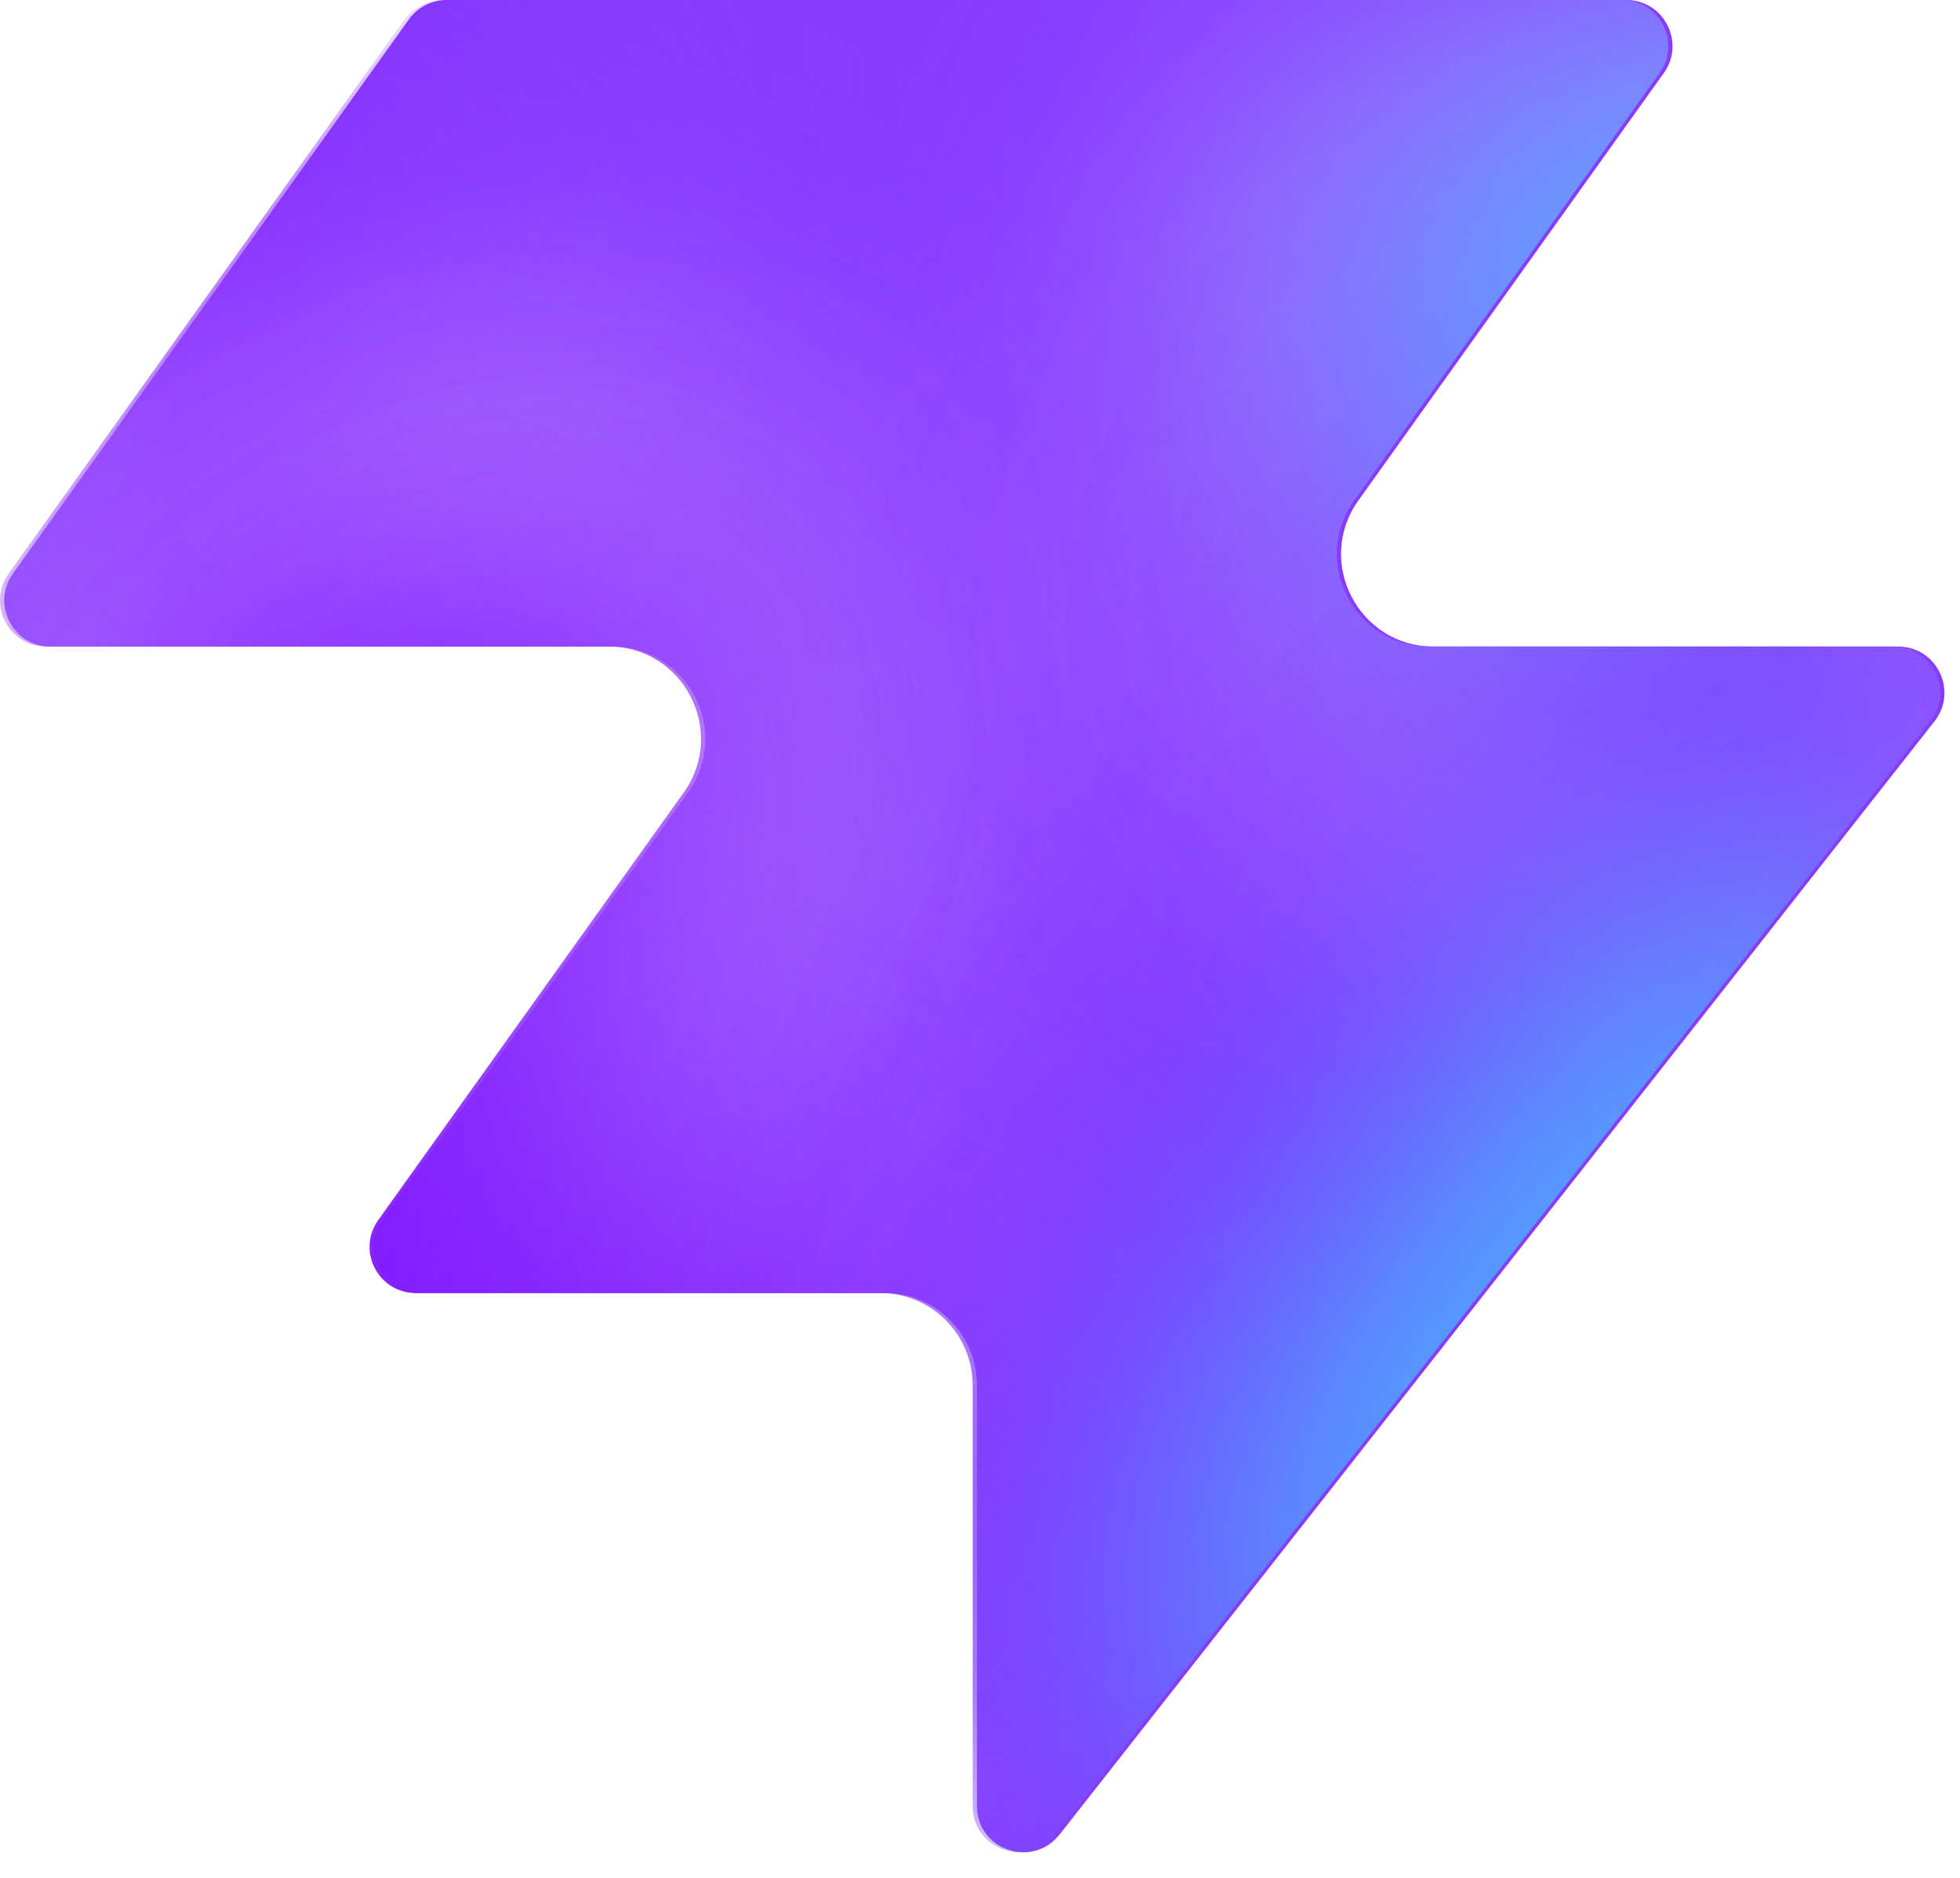
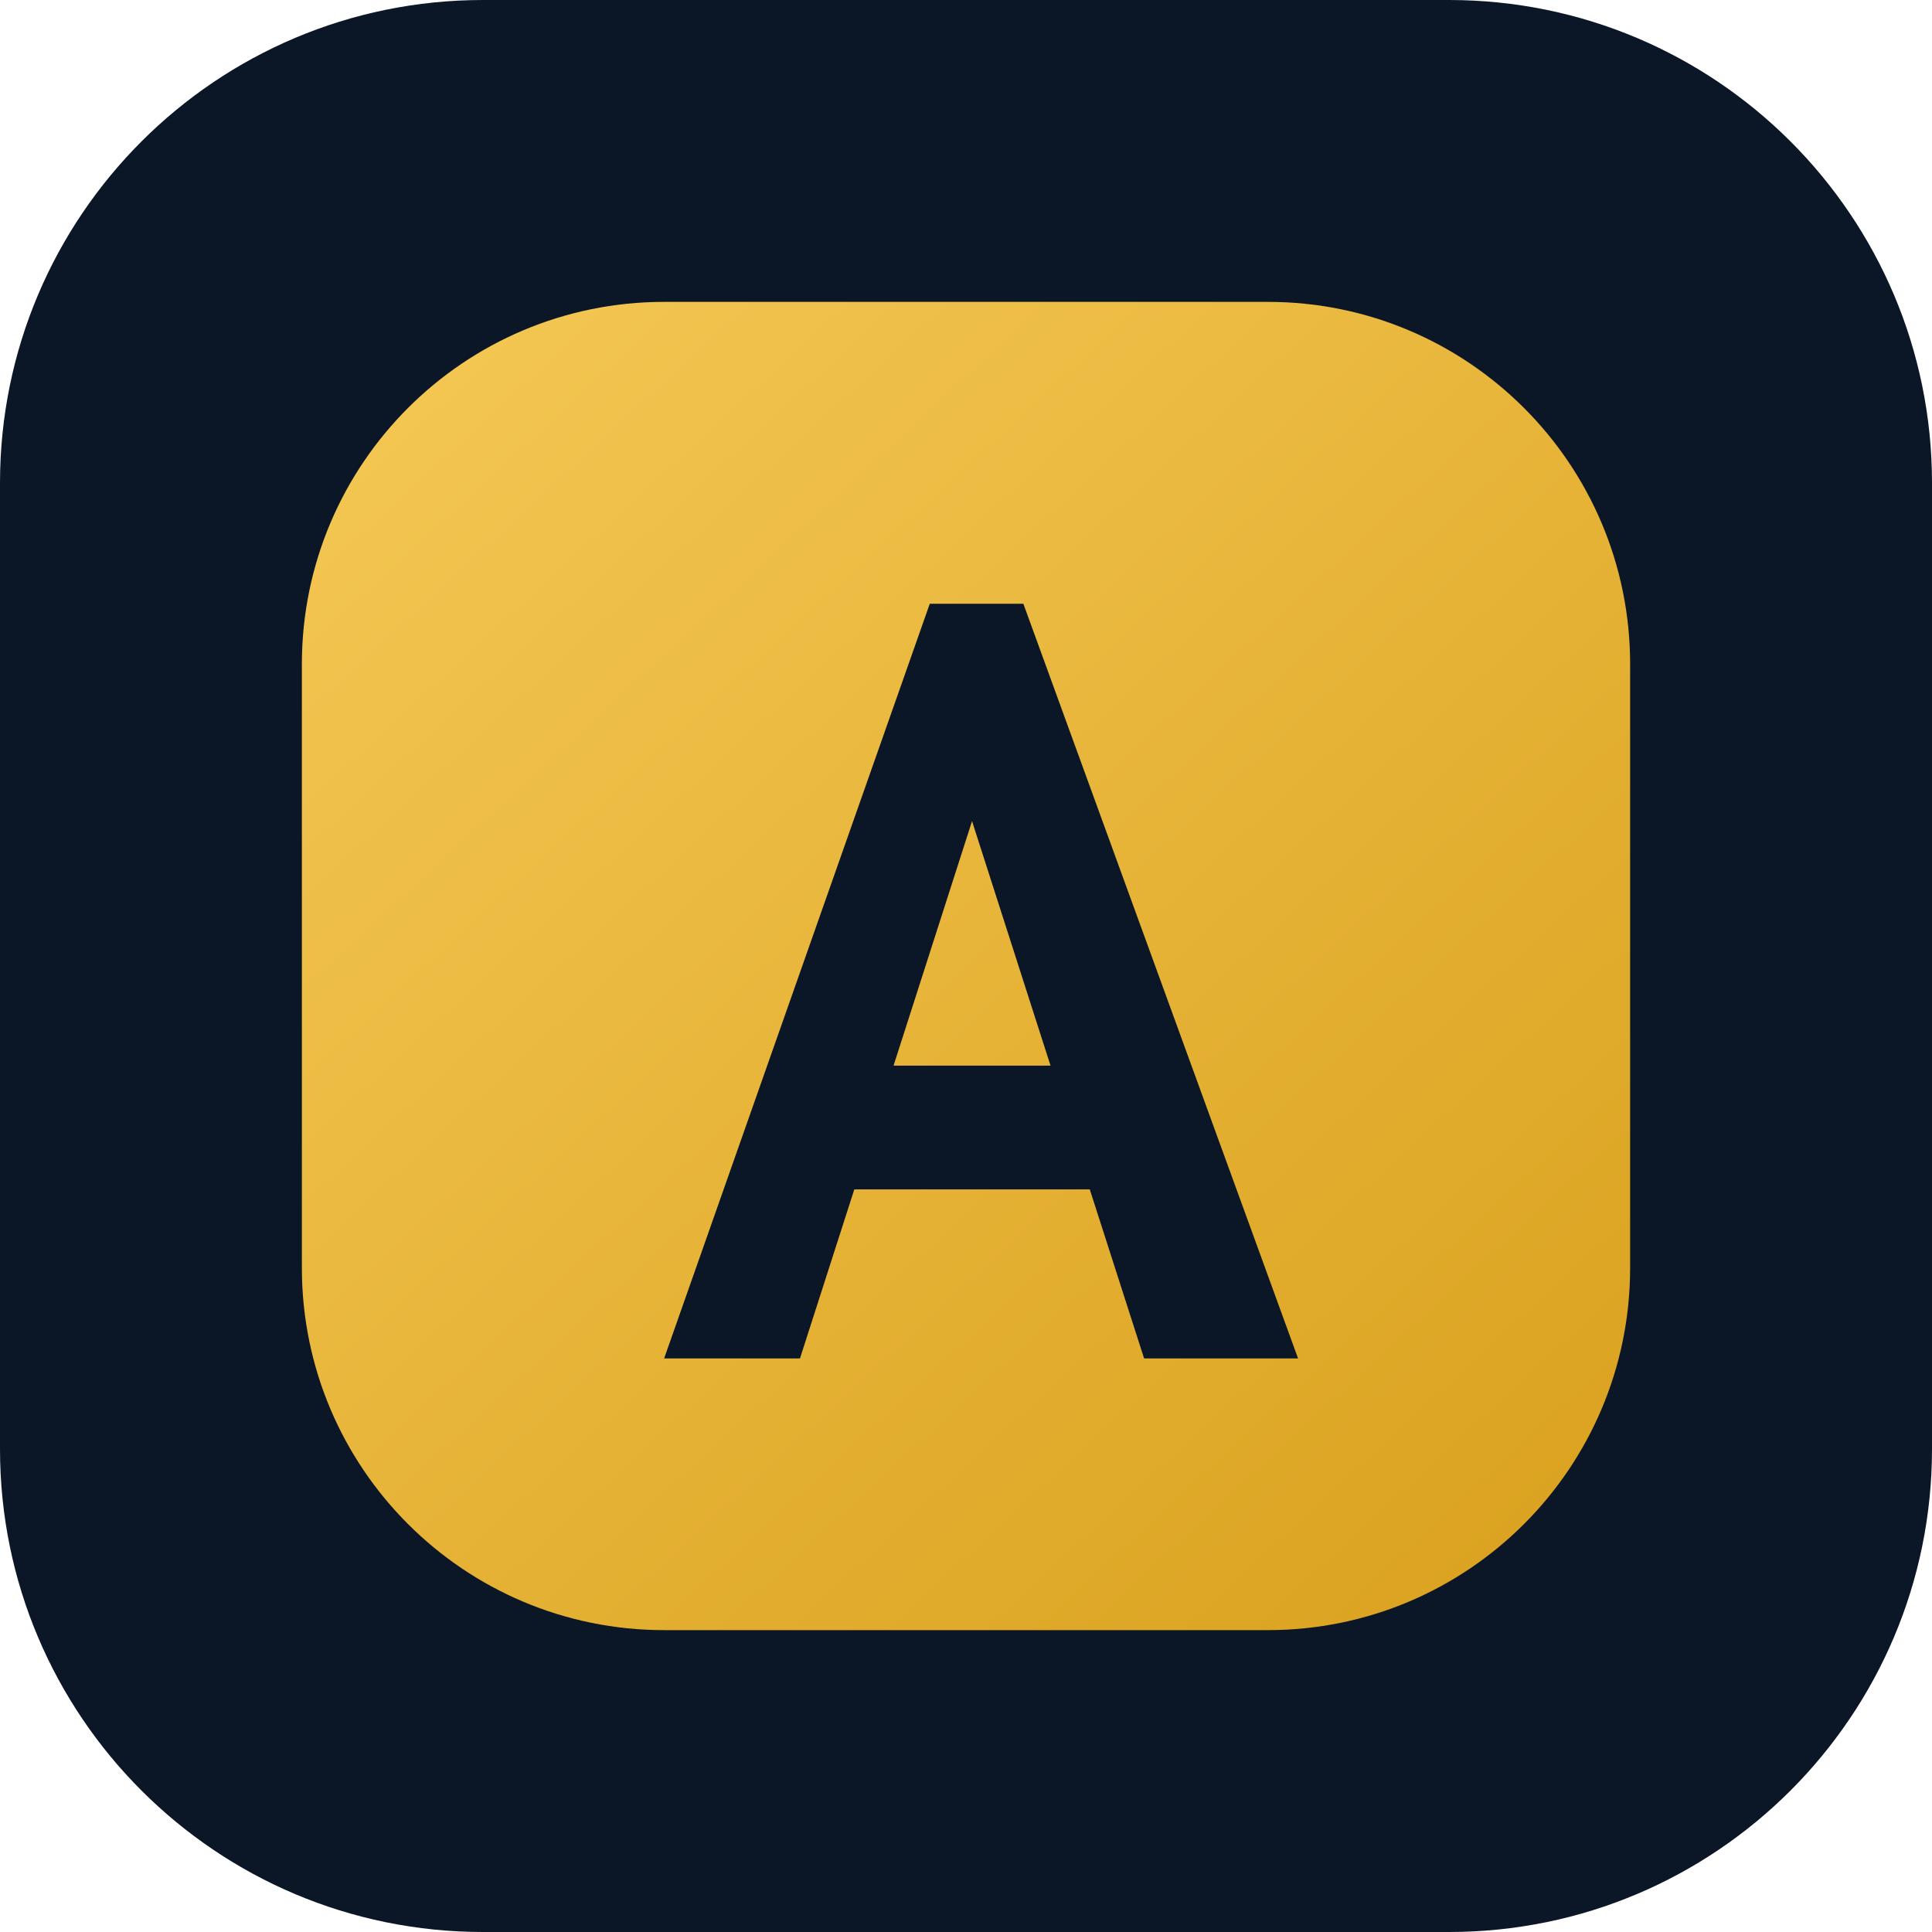
- <svg xmlns="http://www.w3.org/2000/svg" width="48" height="46" fill="none" viewBox="0 0 48 46">
-   <path fill="#863bff" d="M25.946 44.938c-.664.845-2.021.375-2.021-.698V33.937a2.26 2.26 0 0 0-2.262-2.262H10.287c-.92 0-1.456-1.04-.92-1.788l7.48-10.471c1.07-1.497 0-3.578-1.842-3.578H1.237c-.92 0-1.456-1.04-.92-1.788L10.013.474c.214-.297.556-.474.92-.474h28.894c.92 0 1.456 1.04.92 1.788l-7.48 10.471c-1.07 1.498 0 3.579 1.842 3.579h11.377c.943 0 1.473 1.088.89 1.83L25.947 44.94z" style="fill:#863bff;fill:color(display-p3 .525 .23 1);fill-opacity:1" />
-   <mask id="a" width="48" height="46" x="0" y="0" maskUnits="userSpaceOnUse" style="mask-type:alpha">
-     <path fill="#000" d="M25.842 44.938c-.664.844-2.021.375-2.021-.698V33.937a2.26 2.26 0 0 0-2.262-2.262H10.183c-.92 0-1.456-1.04-.92-1.788l7.48-10.471c1.07-1.498 0-3.579-1.842-3.579H1.133c-.92 0-1.456-1.04-.92-1.787L9.91.473c.214-.297.556-.474.92-.474h28.894c.92 0 1.456 1.04.92 1.788l-7.48 10.471c-1.07 1.498 0 3.578 1.842 3.578h11.377c.943 0 1.473 1.088.89 1.832L25.843 44.94z" style="fill:#000;fill-opacity:1" />
-   </mask>
-   <g mask="url(#a)">
-     <g filter="url(#b)">
-       <ellipse cx="5.508" cy="14.704" fill="#ede6ff" rx="5.508" ry="14.704" style="fill:#ede6ff;fill:color(display-p3 .927 .903 1);fill-opacity:1" transform="matrix(.00324 1 1 -.00324 -4.47 31.516)" />
-     </g>
-     <g filter="url(#c)">
-       <ellipse cx="10.399" cy="29.851" fill="#ede6ff" rx="10.399" ry="29.851" style="fill:#ede6ff;fill:color(display-p3 .927 .903 1);fill-opacity:1" transform="matrix(.00324 1 1 -.00324 -39.328 7.883)" />
-     </g>
-     <g filter="url(#d)">
-       <ellipse cx="5.508" cy="30.487" fill="#7e14ff" rx="5.508" ry="30.487" style="fill:#7e14ff;fill:color(display-p3 .492 .077 1);fill-opacity:1" transform="rotate(89.814 -25.913 -14.639)scale(1 -1)" />
-     </g>
-     <g filter="url(#e)">
-       <ellipse cx="5.508" cy="30.599" fill="#7e14ff" rx="5.508" ry="30.599" style="fill:#7e14ff;fill:color(display-p3 .492 .077 1);fill-opacity:1" transform="rotate(89.814 -32.644 -3.334)scale(1 -1)" />
-     </g>
-     <g filter="url(#f)">
-       <ellipse cx="5.508" cy="30.599" fill="#7e14ff" rx="5.508" ry="30.599" style="fill:#7e14ff;fill:color(display-p3 .492 .077 1);fill-opacity:1" transform="matrix(.00324 1 1 -.00324 -34.34 30.47)" />
-     </g>
-     <g filter="url(#g)">
-       <ellipse cx="14.072" cy="22.078" fill="#ede6ff" rx="14.072" ry="22.078" style="fill:#ede6ff;fill:color(display-p3 .927 .903 1);fill-opacity:1" transform="rotate(93.35 24.506 48.493)scale(-1 1)" />
-     </g>
-     <g filter="url(#h)">
-       <ellipse cx="3.47" cy="21.501" fill="#7e14ff" rx="3.47" ry="21.501" style="fill:#7e14ff;fill:color(display-p3 .492 .077 1);fill-opacity:1" transform="rotate(89.009 28.708 47.59)scale(-1 1)" />
-     </g>
-     <g filter="url(#i)">
-       <ellipse cx="3.47" cy="21.501" fill="#7e14ff" rx="3.47" ry="21.501" style="fill:#7e14ff;fill:color(display-p3 .492 .077 1);fill-opacity:1" transform="rotate(89.009 28.708 47.59)scale(-1 1)" />
-     </g>
-     <g filter="url(#j)">
-       <ellipse cx=".387" cy="8.972" fill="#7e14ff" rx="4.407" ry="29.108" style="fill:#7e14ff;fill:color(display-p3 .492 .077 1);fill-opacity:1" transform="rotate(39.51 .387 8.972)" />
-     </g>
-     <g filter="url(#k)">
-       <ellipse cx="47.523" cy="-6.092" fill="#7e14ff" rx="4.407" ry="29.108" style="fill:#7e14ff;fill:color(display-p3 .492 .077 1);fill-opacity:1" transform="rotate(37.892 47.523 -6.092)" />
-     </g>
-     <g filter="url(#l)">
-       <ellipse cx="41.412" cy="6.333" fill="#47bfff" rx="5.971" ry="9.665" style="fill:#47bfff;fill:color(display-p3 .28 .748 1);fill-opacity:1" transform="rotate(37.892 41.412 6.333)" />
-     </g>
-     <g filter="url(#m)">
-       <ellipse cx="-1.879" cy="38.332" fill="#7e14ff" rx="4.407" ry="29.108" style="fill:#7e14ff;fill:color(display-p3 .492 .077 1);fill-opacity:1" transform="rotate(37.892 -1.88 38.332)" />
-     </g>
-     <g filter="url(#n)">
-       <ellipse cx="-1.879" cy="38.332" fill="#7e14ff" rx="4.407" ry="29.108" style="fill:#7e14ff;fill:color(display-p3 .492 .077 1);fill-opacity:1" transform="rotate(37.892 -1.88 38.332)" />
-     </g>
-     <g filter="url(#o)">
-       <ellipse cx="35.651" cy="29.907" fill="#7e14ff" rx="4.407" ry="29.108" style="fill:#7e14ff;fill:color(display-p3 .492 .077 1);fill-opacity:1" transform="rotate(37.892 35.651 29.907)" />
-     </g>
-     <g filter="url(#p)">
-       <ellipse cx="38.418" cy="32.4" fill="#47bfff" rx="5.971" ry="15.297" style="fill:#47bfff;fill:color(display-p3 .28 .748 1);fill-opacity:1" transform="rotate(37.892 38.418 32.4)" />
-     </g>
-   </g>
+ <svg xmlns="http://www.w3.org/2000/svg" viewBox="0 0 64 64" role="img" aria-label="Akapsys Consultancy">
  <defs>
-     <filter id="b" width="60.045" height="41.654" x="-19.77" y="16.149" color-interpolation-filters="sRGB" filterUnits="userSpaceOnUse">
-       <feFlood flood-opacity="0" result="BackgroundImageFix" />
-       <feBlend in="SourceGraphic" in2="BackgroundImageFix" result="shape" />
-       <feGaussianBlur result="effect1_foregroundBlur_2002_17158" stdDeviation="7.659" />
-     </filter>
-     <filter id="c" width="90.34" height="51.437" x="-54.613" y="-7.533" color-interpolation-filters="sRGB" filterUnits="userSpaceOnUse">
-       <feFlood flood-opacity="0" result="BackgroundImageFix" />
-       <feBlend in="SourceGraphic" in2="BackgroundImageFix" result="shape" />
-       <feGaussianBlur result="effect1_foregroundBlur_2002_17158" stdDeviation="7.659" />
-     </filter>
-     <filter id="d" width="79.355" height="29.4" x="-49.64" y="2.03" color-interpolation-filters="sRGB" filterUnits="userSpaceOnUse">
-       <feFlood flood-opacity="0" result="BackgroundImageFix" />
-       <feBlend in="SourceGraphic" in2="BackgroundImageFix" result="shape" />
-       <feGaussianBlur result="effect1_foregroundBlur_2002_17158" stdDeviation="4.596" />
-     </filter>
-     <filter id="e" width="79.579" height="29.4" x="-45.045" y="20.029" color-interpolation-filters="sRGB" filterUnits="userSpaceOnUse">
-       <feFlood flood-opacity="0" result="BackgroundImageFix" />
-       <feBlend in="SourceGraphic" in2="BackgroundImageFix" result="shape" />
-       <feGaussianBlur result="effect1_foregroundBlur_2002_17158" stdDeviation="4.596" />
-     </filter>
-     <filter id="f" width="79.579" height="29.4" x="-43.513" y="21.178" color-interpolation-filters="sRGB" filterUnits="userSpaceOnUse">
-       <feFlood flood-opacity="0" result="BackgroundImageFix" />
-       <feBlend in="SourceGraphic" in2="BackgroundImageFix" result="shape" />
-       <feGaussianBlur result="effect1_foregroundBlur_2002_17158" stdDeviation="4.596" />
-     </filter>
-     <filter id="g" width="74.749" height="58.852" x="15.756" y="-17.901" color-interpolation-filters="sRGB" filterUnits="userSpaceOnUse">
-       <feFlood flood-opacity="0" result="BackgroundImageFix" />
-       <feBlend in="SourceGraphic" in2="BackgroundImageFix" result="shape" />
-       <feGaussianBlur result="effect1_foregroundBlur_2002_17158" stdDeviation="7.659" />
-     </filter>
-     <filter id="h" width="61.377" height="25.362" x="23.548" y="2.284" color-interpolation-filters="sRGB" filterUnits="userSpaceOnUse">
-       <feFlood flood-opacity="0" result="BackgroundImageFix" />
-       <feBlend in="SourceGraphic" in2="BackgroundImageFix" result="shape" />
-       <feGaussianBlur result="effect1_foregroundBlur_2002_17158" stdDeviation="4.596" />
-     </filter>
-     <filter id="i" width="61.377" height="25.362" x="23.548" y="2.284" color-interpolation-filters="sRGB" filterUnits="userSpaceOnUse">
-       <feFlood flood-opacity="0" result="BackgroundImageFix" />
-       <feBlend in="SourceGraphic" in2="BackgroundImageFix" result="shape" />
-       <feGaussianBlur result="effect1_foregroundBlur_2002_17158" stdDeviation="4.596" />
-     </filter>
-     <filter id="j" width="56.045" height="63.649" x="-27.636" y="-22.853" color-interpolation-filters="sRGB" filterUnits="userSpaceOnUse">
-       <feFlood flood-opacity="0" result="BackgroundImageFix" />
-       <feBlend in="SourceGraphic" in2="BackgroundImageFix" result="shape" />
-       <feGaussianBlur result="effect1_foregroundBlur_2002_17158" stdDeviation="4.596" />
-     </filter>
-     <filter id="k" width="54.814" height="64.646" x="20.116" y="-38.415" color-interpolation-filters="sRGB" filterUnits="userSpaceOnUse">
-       <feFlood flood-opacity="0" result="BackgroundImageFix" />
-       <feBlend in="SourceGraphic" in2="BackgroundImageFix" result="shape" />
-       <feGaussianBlur result="effect1_foregroundBlur_2002_17158" stdDeviation="4.596" />
-     </filter>
-     <filter id="l" width="33.541" height="35.313" x="24.641" y="-11.323" color-interpolation-filters="sRGB" filterUnits="userSpaceOnUse">
-       <feFlood flood-opacity="0" result="BackgroundImageFix" />
-       <feBlend in="SourceGraphic" in2="BackgroundImageFix" result="shape" />
-       <feGaussianBlur result="effect1_foregroundBlur_2002_17158" stdDeviation="4.596" />
-     </filter>
-     <filter id="m" width="54.814" height="64.646" x="-29.286" y="6.009" color-interpolation-filters="sRGB" filterUnits="userSpaceOnUse">
-       <feFlood flood-opacity="0" result="BackgroundImageFix" />
-       <feBlend in="SourceGraphic" in2="BackgroundImageFix" result="shape" />
-       <feGaussianBlur result="effect1_foregroundBlur_2002_17158" stdDeviation="4.596" />
-     </filter>
-     <filter id="n" width="54.814" height="64.646" x="-29.286" y="6.009" color-interpolation-filters="sRGB" filterUnits="userSpaceOnUse">
-       <feFlood flood-opacity="0" result="BackgroundImageFix" />
-       <feBlend in="SourceGraphic" in2="BackgroundImageFix" result="shape" />
-       <feGaussianBlur result="effect1_foregroundBlur_2002_17158" stdDeviation="4.596" />
-     </filter>
-     <filter id="o" width="54.814" height="64.646" x="8.244" y="-2.416" color-interpolation-filters="sRGB" filterUnits="userSpaceOnUse">
-       <feFlood flood-opacity="0" result="BackgroundImageFix" />
-       <feBlend in="SourceGraphic" in2="BackgroundImageFix" result="shape" />
-       <feGaussianBlur result="effect1_foregroundBlur_2002_17158" stdDeviation="4.596" />
-     </filter>
-     <filter id="p" width="39.409" height="43.623" x="18.713" y="10.588" color-interpolation-filters="sRGB" filterUnits="userSpaceOnUse">
-       <feFlood flood-opacity="0" result="BackgroundImageFix" />
-       <feBlend in="SourceGraphic" in2="BackgroundImageFix" result="shape" />
-       <feGaussianBlur result="effect1_foregroundBlur_2002_17158" stdDeviation="4.596" />
-     </filter>
+     <linearGradient id="g" x1="8" y1="6" x2="56" y2="58" gradientUnits="userSpaceOnUse">
+       <stop stop-color="#F7CC5A" />
+       <stop offset="1" stop-color="#D79D18" />
+     </linearGradient>
  </defs>
+   <rect width="64" height="64" rx="16" fill="#0B1626" />
+   <rect x="10" y="10" width="44" height="44" rx="12" fill="url(#g)" />
+   <path d="M22 45 30.8 20h3.1L43 45h-5.1l-1.8-5.6h-7.8L26.5 45H22Zm7.6-9.7h5.2l-2.6-8.1-2.6 8.1Z" fill="#0B1626" />
</svg>
